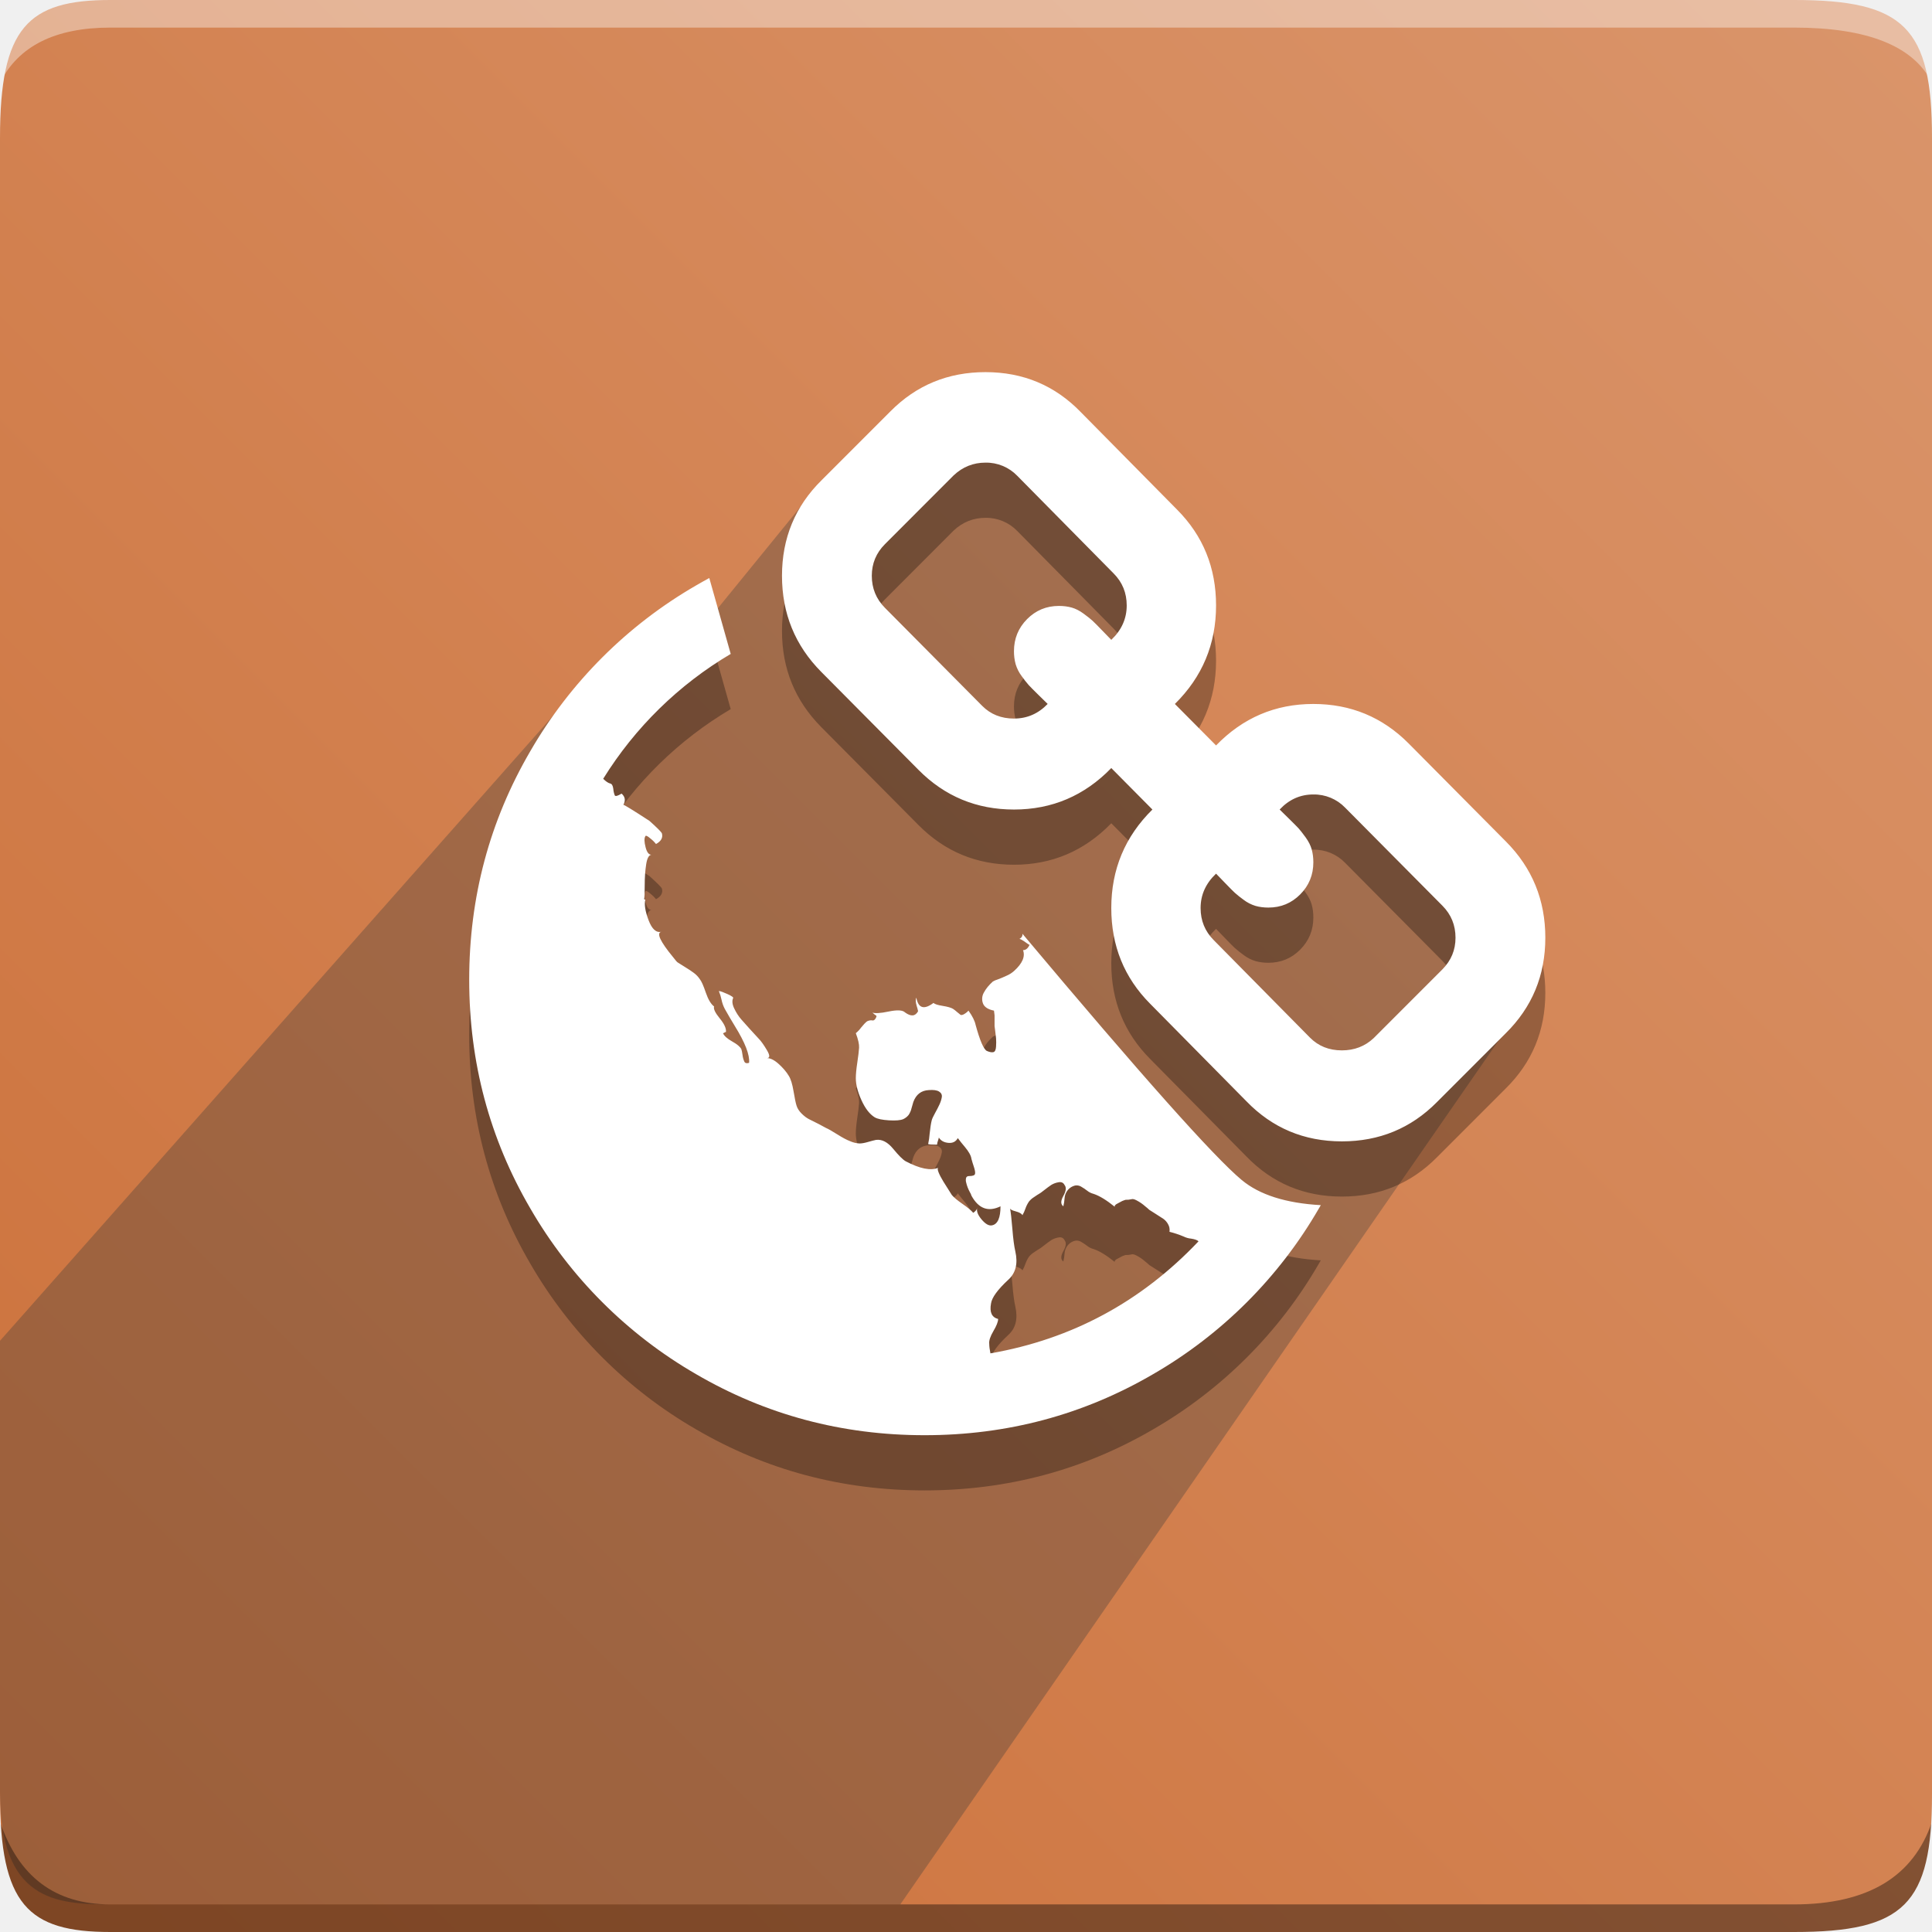
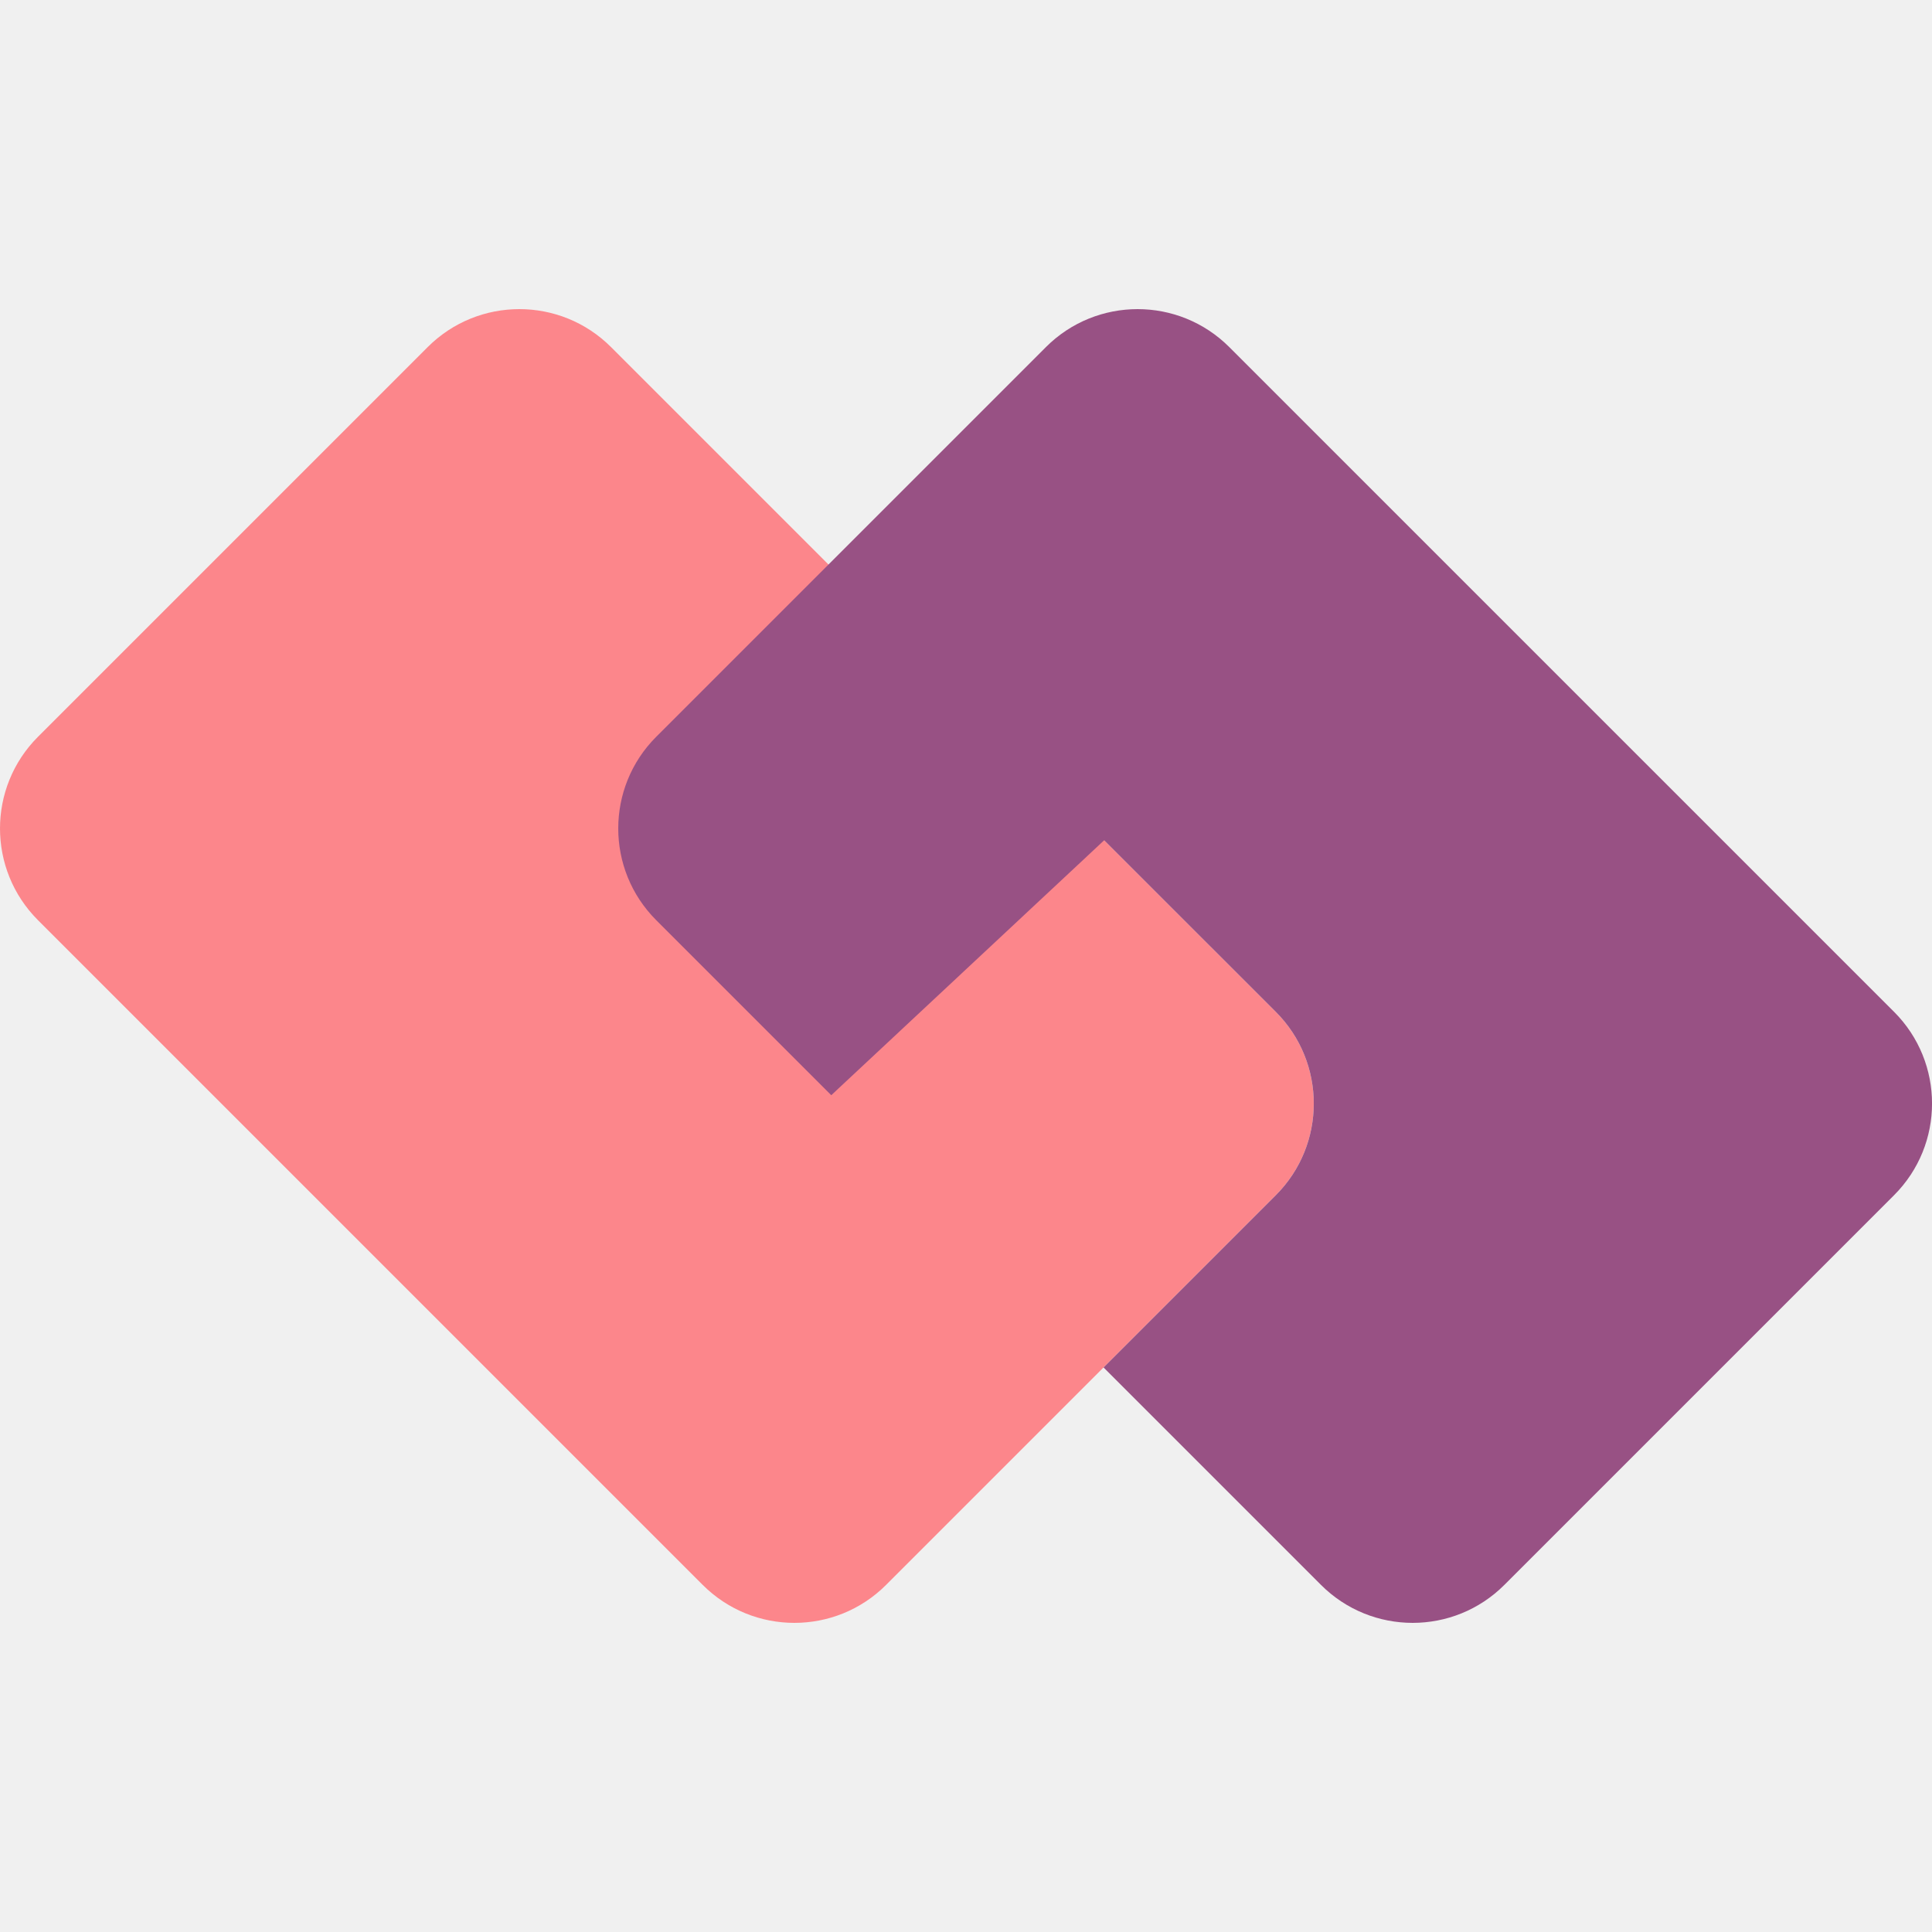
- <svg xmlns="http://www.w3.org/2000/svg" xmlns:xlink="http://www.w3.org/1999/xlink" width="70" height="70" viewBox="0 0 70 70">
-   <defs>
-     <path id="a" d="M4 0h61c4 0 5 1 5 5v60c0 4-1 5-5 5H4c-3 0-4-1-4-5V5c0-4 1-5 4-5z" />
-     <linearGradient id="c" x1="100%" x2="0%" y1="0%" y2="100%">
-       <stop offset="0%" stop-color="#DA956B" />
-       <stop offset="100%" stop-color="#CC7039" />
-     </linearGradient>
-   </defs>
-   <g fill="none" fill-rule="evenodd">
-     <mask id="b" fill="#fff">
-       <use xlink:href="#a" />
-     </mask>
-     <g mask="url(#b)">
-       <g>
-         <path fill="url(#c)" d="M0 0H70V70H0z" />
-         <path fill="#FFF" fill-opacity=".383" d="M4 1h61c2.667 0 4.333.667 5 2V0H0v3c.667-1.333 2-2 4-2z" />
-       </g>
-       <path fill="#393939" d="M4 69c-2 0-4-.146-4-4.074l-.374-15.924 20.62-23.304 3.816-3.623.958 1.178 4.235-5.2 5.776-3.22 8.058 7.495-.939 5.116 4.72-.59 8.557 9.214L32.62 69H4z" opacity=".324" />
-       <path fill="#000" fill-opacity=".383" d="M4 69h61c2.667 0 4.333-1 5-3v4H0v-4c.667 2 2 3 4 3z" />
-       <path fill="#000" d="M47.855 45.665l-.068.117a16.426 16.426 0 0 1-6.005 6.005C39.254 53.262 36.493 54 33.5 54c-2.993 0-5.754-.738-8.282-2.213a16.426 16.426 0 0 1-6.005-6.005C17.738 43.254 17 40.493 17 37.5c0-2.993.738-5.754 2.213-8.282a16.426 16.426 0 0 1 6.005-6.005c.16-.093.32-.183.481-.27l.776 2.75a13.543 13.543 0 0 0-4.62 4.524c.1.1.187.157.258.172.058.014.093.078.108.193a.823.823 0 0 0 .053.236c.022.043.104.022.247-.064.13.114.15.25.065.408.014-.014.33.18.945.58.272.244.423.394.451.451.043.158-.028.287-.214.387a1.099 1.099 0 0 0-.194-.193c-.114-.1-.179-.13-.193-.086-.043.071-.04.204.01.397.05.194.126.283.226.269-.1 0-.168.114-.204.344-.036.229-.054.483-.054.762 0 .28-.007.448-.021.505l.043.022c-.043.171-.004.419.118.74.122.323.276.463.462.42-.186.043-.043.35.43.924.086.114.143.179.172.193.042.029.128.082.257.161.13.079.237.15.323.215.086.064.157.14.214.226.058.071.13.232.215.483.086.25.186.419.301.505-.029.086.04.229.204.43.165.2.24.365.226.494a.104.104 0 0 0-.054.021.104.104 0 0 1-.054.022c.043.1.154.2.333.3.18.1.29.194.333.28.015.043.029.114.043.215a.79.79 0 0 0 .065.236c.028.057.086.071.172.043.028-.287-.144-.73-.516-1.332a17.652 17.652 0 0 1-.365-.623 1.235 1.235 0 0 1-.118-.333 1.638 1.638 0 0 0-.097-.312c.029 0 .072.01.129.032.057.022.118.047.182.076.065.028.119.057.162.086.043.028.057.05.043.064-.043.1-.03.226.043.376.071.15.157.283.257.397a29.466 29.466 0 0 0 .623.688c.086.086.187.226.301.419.115.193.115.29 0 .29.13 0 .272.072.43.215.157.143.28.286.365.43.072.114.129.3.172.558.043.258.079.43.107.516.029.1.09.197.183.29.093.093.183.16.269.204l.343.172.28.15c.071.029.204.104.397.226.193.121.347.204.462.247a.99.99 0 0 0 .344.086c.086 0 .19-.018.311-.054.122-.036.219-.06.29-.075.215-.029.423.079.623.322.2.244.351.394.452.451.515.272.909.351 1.181.237-.029.014-.025.068.01.16.037.094.094.205.173.334a21.063 21.063 0 0 0 .311.494c.072.086.2.193.387.322.186.129.315.236.387.322.086-.057.136-.121.15-.193-.043.115.007.258.15.43.144.172.273.243.387.215.2-.043.301-.273.301-.688-.444.215-.795.086-1.053-.387a.419.419 0 0 0-.053-.118 1.369 1.369 0 0 1-.14-.365.305.305 0 0 1 0-.161c.014-.043.05-.065.107-.065.13 0 .2-.025.215-.075.014-.05 0-.14-.043-.268a4.332 4.332 0 0 1-.086-.28c-.014-.114-.093-.258-.236-.43a5.725 5.725 0 0 1-.258-.322c-.071.13-.186.187-.344.172-.157-.014-.272-.079-.343-.193 0 .014-.011.054-.033.118a.511.511 0 0 0-.032.14c-.186 0-.293-.008-.322-.022a2.66 2.66 0 0 0 .054-.376c.021-.207.046-.369.075-.483.014-.057.054-.143.118-.258.064-.115.118-.218.161-.312.043-.093.072-.182.086-.268.014-.086-.018-.154-.097-.204-.078-.05-.204-.068-.376-.054-.272.014-.458.158-.558.43a4.456 4.456 0 0 0-.065.225.728.728 0 0 1-.107.247.535.535 0 0 1-.193.15c-.1.044-.273.058-.516.044-.244-.015-.415-.05-.516-.108-.186-.114-.347-.322-.483-.623-.136-.3-.204-.565-.204-.795 0-.143.018-.333.054-.569.035-.236.057-.415.064-.537.007-.122-.032-.297-.118-.526a1.09 1.09 0 0 0 .193-.205c.086-.107.158-.182.215-.225a.383.383 0 0 1 .097-.032.22.22 0 0 1 .096 0c.029.007.058-.004.086-.033a.272.272 0 0 0 .065-.128.64.64 0 0 0-.086-.065c-.043-.043-.072-.064-.086-.064.1.043.304.032.612-.033.308-.064.505-.053.591.033.215.157.372.143.473-.043a1.71 1.71 0 0 0-.054-.204c-.036-.122-.04-.219-.01-.29.07.386.279.45.622.193.043.043.154.079.333.107.18.029.305.065.376.108.043.028.093.068.15.118.058.05.097.082.119.097.021.014.057.01.107-.011a.648.648 0 0 0 .183-.14c.143.2.229.373.258.516.157.573.293.888.408.945.1.043.179.057.236.043.057-.014.09-.082.097-.204a2.084 2.084 0 0 0 0-.3 5.339 5.339 0 0 0-.032-.27l-.022-.171v-.387l-.021-.172c-.215-.043-.348-.129-.398-.258a.461.461 0 0 1 .032-.397c.072-.136.18-.269.323-.398a.701.701 0 0 1 .172-.075c.1-.036.21-.082.333-.14a.966.966 0 0 0 .268-.171c.3-.272.408-.523.322-.752.1 0 .18-.065.237-.194-.015 0-.05-.021-.108-.064a1.57 1.57 0 0 0-.16-.107.292.292 0 0 0-.097-.043c.08-.045.116-.107.107-.186 4.292 5.112 6.94 8.087 7.945 8.922.644.536 1.599.84 2.865.911zm-11.97 5.37c2.95-.515 5.464-1.869 7.54-4.06-.042-.043-.132-.076-.268-.097a.772.772 0 0 1-.268-.075 3.38 3.38 0 0 0-.516-.172.42.42 0 0 0-.054-.28.573.573 0 0 0-.172-.193 11.49 11.49 0 0 0-.268-.172 11.31 11.31 0 0 1-.236-.15 2.026 2.026 0 0 0-.15-.129 1.525 1.525 0 0 0-.312-.215c-.08-.043-.14-.057-.183-.043a.754.754 0 0 1-.215.022l-.064.021a.594.594 0 0 0-.118.054 1.76 1.76 0 0 1-.119.064.221.221 0 0 0-.086.065c-.014.021-.014.04 0 .054-.3-.244-.558-.402-.773-.473a.607.607 0 0 1-.236-.118 2.04 2.04 0 0 0-.226-.15.314.314 0 0 0-.215-.033.49.49 0 0 0-.247.15.514.514 0 0 0-.129.323 1.629 1.629 0 0 1-.043.279c-.1-.072-.1-.197 0-.376s.115-.311.043-.397c-.043-.086-.118-.119-.225-.097a.719.719 0 0 0-.258.097 4.128 4.128 0 0 0-.247.182c-.1.079-.165.126-.194.14-.028.014-.089.054-.182.118a.723.723 0 0 0-.183.161 1.067 1.067 0 0 0-.129.258 1.3 1.3 0 0 1-.107.236c-.029-.057-.111-.104-.247-.14-.136-.035-.204-.075-.204-.118.028.144.057.394.086.752.028.359.064.63.107.817.1.444.014.788-.258 1.031-.386.358-.594.645-.623.86-.057.315.029.5.258.558 0 .1-.057.247-.172.44-.114.194-.165.348-.15.462 0 .086.014.2.043.344zm16.851-15.059c0-.455-.158-.842-.474-1.16l-3.525-3.553a1.563 1.563 0 0 0-1.153-.478c-.474 0-.88.182-1.22.546.034.034.141.14.322.316.18.177.302.299.365.367.062.069.146.177.254.325.107.148.18.293.22.435.04.143.06.3.06.47 0 .455-.159.842-.475 1.161-.316.319-.7.478-1.153.478-.169 0-.324-.02-.466-.06a1.359 1.359 0 0 1-.432-.221 4.04 4.04 0 0 1-.322-.257c-.067-.062-.189-.185-.364-.367a46.78 46.78 0 0 0-.313-.324c-.373.353-.56.768-.56 1.246 0 .456.158.843.475 1.162l3.49 3.535c.306.307.69.46 1.153.46.452 0 .836-.147 1.152-.443l2.492-2.493c.316-.32.474-.7.474-1.145zm-11.913-12.04c0-.455-.158-.842-.475-1.16l-3.49-3.536a1.563 1.563 0 0 0-1.153-.478c-.44 0-.825.154-1.152.461l-2.491 2.494c-.317.318-.475.7-.475 1.144 0 .455.158.842.475 1.161l3.524 3.552c.305.308.69.461 1.153.461.474 0 .88-.176 1.22-.53l-.322-.315c-.18-.177-.302-.299-.364-.367a4.061 4.061 0 0 1-.255-.325 1.378 1.378 0 0 1-.22-.435 1.75 1.75 0 0 1-.06-.47c0-.455.159-.842.475-1.161.317-.319.7-.478 1.153-.478.169 0 .324.02.466.06.14.04.285.113.432.222.147.108.254.193.322.256.067.062.189.185.364.367l.314.324c.372-.353.559-.768.559-1.246zm15.167 12.04c0 1.367-.48 2.522-1.44 3.467l-2.492 2.493c-.938.945-2.084 1.418-3.44 1.418-1.367 0-2.52-.484-3.457-1.452l-3.49-3.535c-.939-.945-1.407-2.1-1.407-3.467 0-1.4.497-2.59 1.49-3.569l-1.49-1.503c-.972 1.002-2.147 1.503-3.525 1.503-1.356 0-2.508-.478-3.457-1.434l-3.525-3.552c-.95-.957-1.424-2.118-1.424-3.484s.48-2.522 1.44-3.467l2.492-2.493c.938-.945 2.084-1.418 3.44-1.418 1.367 0 2.52.484 3.457 1.452l3.491 3.535c.938.945 1.407 2.1 1.407 3.467 0 1.4-.498 2.59-1.492 3.569l1.492 1.503c.971-1.002 2.146-1.503 3.524-1.503 1.356 0 2.508.478 3.457 1.434l3.525 3.553c.95.956 1.424 2.117 1.424 3.483z" opacity=".3" />
-       <path fill="#FFF" d="M47.855 43.665l-.068.117a16.426 16.426 0 0 1-6.005 6.005C39.254 51.262 36.493 52 33.5 52c-2.993 0-5.754-.738-8.282-2.213a16.426 16.426 0 0 1-6.005-6.005C17.738 41.254 17 38.493 17 35.5c0-2.993.738-5.754 2.213-8.282a16.426 16.426 0 0 1 6.005-6.005c.16-.093.32-.183.481-.27l.776 2.75a13.543 13.543 0 0 0-4.62 4.524c.1.1.187.157.258.172.058.014.093.078.108.193a.823.823 0 0 0 .053.236c.022.043.104.022.247-.064.13.114.15.25.065.408.014-.014.33.18.945.58.272.244.423.394.451.451.043.158-.028.287-.214.387a1.099 1.099 0 0 0-.194-.193c-.114-.1-.179-.13-.193-.086-.043.071-.04.204.01.397.05.194.126.283.226.269-.1 0-.168.114-.204.344-.036.229-.054.483-.054.762 0 .28-.007.448-.021.505l.043.022c-.043.171-.004.419.118.74.122.323.276.463.462.42-.186.043-.043.35.43.924.086.114.143.179.172.193.042.029.128.082.257.161.13.079.237.15.323.215.086.064.157.14.214.226.058.071.13.232.215.483.086.25.186.419.301.505-.029.086.04.229.204.43.165.2.24.365.226.494a.104.104 0 0 0-.054.021.104.104 0 0 1-.054.022c.043.1.154.2.333.3.18.1.29.194.333.28.015.043.029.114.043.215a.79.79 0 0 0 .065.236c.028.057.086.071.172.043.028-.287-.144-.73-.516-1.332a17.652 17.652 0 0 1-.365-.623 1.235 1.235 0 0 1-.118-.333 1.638 1.638 0 0 0-.097-.312c.029 0 .072.01.129.032.057.022.118.047.182.076.065.028.119.057.162.086.043.028.057.05.043.064-.043.1-.03.226.043.376.071.15.157.283.257.397a29.466 29.466 0 0 0 .623.688c.086.086.187.226.301.419.115.193.115.29 0 .29.13 0 .272.072.43.215.157.143.28.286.365.43.072.114.129.3.172.558.043.258.079.43.107.516.029.1.09.197.183.29.093.093.183.16.269.204l.343.172.28.15c.071.029.204.104.397.226.193.121.347.204.462.247a.99.99 0 0 0 .344.086c.086 0 .19-.018.311-.054.122-.036.219-.06.29-.075.215-.029.423.079.623.322.2.244.351.394.452.451.515.272.909.351 1.181.237-.029.014-.025.068.01.16.037.094.094.205.173.334a21.063 21.063 0 0 0 .311.494c.072.086.2.193.387.322.186.129.315.236.387.322.086-.057.136-.121.15-.193-.043.115.007.258.15.43.144.172.273.243.387.215.2-.043.301-.273.301-.688-.444.215-.795.086-1.053-.387a.419.419 0 0 0-.053-.118 1.369 1.369 0 0 1-.14-.365.305.305 0 0 1 0-.161c.014-.043.05-.065.107-.065.13 0 .2-.025.215-.075.014-.05 0-.14-.043-.268a4.332 4.332 0 0 1-.086-.28c-.014-.114-.093-.258-.236-.43a5.725 5.725 0 0 1-.258-.322c-.071.13-.186.187-.344.172-.157-.014-.272-.079-.343-.193 0 .014-.011.054-.033.118a.511.511 0 0 0-.032.14c-.186 0-.293-.008-.322-.022a2.66 2.66 0 0 0 .054-.376c.021-.207.046-.369.075-.483.014-.057.054-.143.118-.258.064-.115.118-.218.161-.312.043-.093.072-.182.086-.268.014-.086-.018-.154-.097-.204-.078-.05-.204-.068-.376-.054-.272.014-.458.158-.558.43a4.456 4.456 0 0 0-.065.225.728.728 0 0 1-.107.247.535.535 0 0 1-.193.15c-.1.044-.273.058-.516.044-.244-.015-.415-.05-.516-.108-.186-.114-.347-.322-.483-.623-.136-.3-.204-.565-.204-.795 0-.143.018-.333.054-.569.035-.236.057-.415.064-.537.007-.122-.032-.297-.118-.526a1.09 1.09 0 0 0 .193-.205c.086-.107.158-.182.215-.225a.383.383 0 0 1 .097-.032.22.22 0 0 1 .096 0c.029.007.058-.004.086-.033a.272.272 0 0 0 .065-.128.64.64 0 0 0-.086-.065c-.043-.043-.072-.064-.086-.064.1.043.304.032.612-.033.308-.064.505-.053.591.033.215.157.372.143.473-.043a1.71 1.71 0 0 0-.054-.204c-.036-.122-.04-.219-.01-.29.07.386.279.45.622.193.043.043.154.079.333.107.18.029.305.065.376.108.043.028.093.068.15.118.058.05.097.082.119.097.021.014.057.01.107-.011a.648.648 0 0 0 .183-.14c.143.2.229.373.258.516.157.573.293.888.408.945.1.043.179.057.236.043.057-.014.09-.082.097-.204a2.084 2.084 0 0 0 0-.3 5.339 5.339 0 0 0-.032-.27l-.022-.171v-.387l-.021-.172c-.215-.043-.348-.129-.398-.258a.461.461 0 0 1 .032-.397c.072-.136.18-.269.323-.398a.701.701 0 0 1 .172-.075c.1-.036.21-.082.333-.14a.966.966 0 0 0 .268-.171c.3-.272.408-.523.322-.752.1 0 .18-.065.237-.194-.015 0-.05-.021-.108-.064a1.57 1.57 0 0 0-.16-.107.292.292 0 0 0-.097-.043c.08-.045.116-.107.107-.186 4.292 5.112 6.94 8.087 7.945 8.922.644.536 1.599.84 2.865.911zm-11.97 5.37c2.95-.515 5.464-1.869 7.54-4.06-.042-.043-.132-.076-.268-.097a.772.772 0 0 1-.268-.075 3.38 3.38 0 0 0-.516-.172.42.42 0 0 0-.054-.28.573.573 0 0 0-.172-.193 11.49 11.49 0 0 0-.268-.172 11.31 11.31 0 0 1-.236-.15 2.026 2.026 0 0 0-.15-.129 1.525 1.525 0 0 0-.312-.215c-.08-.043-.14-.057-.183-.043a.754.754 0 0 1-.215.022l-.064.021a.594.594 0 0 0-.118.054 1.76 1.76 0 0 1-.119.064.221.221 0 0 0-.086.065c-.014.021-.014.04 0 .054-.3-.244-.558-.402-.773-.473a.607.607 0 0 1-.236-.118 2.04 2.04 0 0 0-.226-.15.314.314 0 0 0-.215-.033.49.49 0 0 0-.247.15.514.514 0 0 0-.129.323 1.629 1.629 0 0 1-.043.279c-.1-.072-.1-.197 0-.376s.115-.311.043-.397c-.043-.086-.118-.119-.225-.097a.719.719 0 0 0-.258.097 4.128 4.128 0 0 0-.247.182c-.1.079-.165.126-.194.14-.028.014-.089.054-.182.118a.723.723 0 0 0-.183.161 1.067 1.067 0 0 0-.129.258 1.3 1.3 0 0 1-.107.236c-.029-.057-.111-.104-.247-.14-.136-.035-.204-.075-.204-.118.028.144.057.394.086.752.028.359.064.63.107.817.1.444.014.788-.258 1.031-.386.358-.594.645-.623.86-.057.315.029.5.258.558 0 .1-.057.247-.172.44-.114.194-.165.348-.15.462 0 .086.014.2.043.344zm16.851-15.059c0-.455-.158-.842-.474-1.16l-3.525-3.553a1.563 1.563 0 0 0-1.153-.478c-.474 0-.88.182-1.22.546.034.034.141.14.322.316.18.177.302.299.365.367.062.069.146.177.254.325.107.148.18.293.22.435.04.143.06.3.06.47 0 .455-.159.842-.475 1.161-.316.319-.7.478-1.153.478-.169 0-.324-.02-.466-.06a1.359 1.359 0 0 1-.432-.221 4.04 4.04 0 0 1-.322-.257c-.067-.062-.189-.185-.364-.367a46.78 46.78 0 0 0-.313-.324c-.373.353-.56.768-.56 1.246 0 .456.158.843.475 1.162l3.49 3.535c.306.307.69.46 1.153.46.452 0 .836-.147 1.152-.443l2.492-2.493c.316-.32.474-.7.474-1.145zm-11.913-12.04c0-.455-.158-.842-.475-1.16l-3.49-3.536a1.563 1.563 0 0 0-1.153-.478c-.44 0-.825.154-1.152.461l-2.491 2.494c-.317.318-.475.7-.475 1.144 0 .455.158.842.475 1.161l3.524 3.552c.305.308.69.461 1.153.461.474 0 .88-.176 1.22-.53l-.322-.315c-.18-.177-.302-.299-.364-.367a4.061 4.061 0 0 1-.255-.325 1.378 1.378 0 0 1-.22-.435 1.75 1.75 0 0 1-.06-.47c0-.455.159-.842.475-1.161.317-.319.7-.478 1.153-.478.169 0 .324.02.466.06.14.04.285.113.432.222.147.108.254.193.322.256.067.062.189.185.364.367l.314.324c.372-.353.559-.768.559-1.246zm15.167 12.04c0 1.367-.48 2.522-1.44 3.467l-2.492 2.493c-.938.945-2.084 1.418-3.44 1.418-1.367 0-2.52-.484-3.457-1.452l-3.49-3.535c-.939-.945-1.407-2.1-1.407-3.467 0-1.4.497-2.59 1.49-3.569l-1.49-1.503c-.972 1.002-2.147 1.503-3.525 1.503-1.356 0-2.508-.478-3.457-1.434l-3.525-3.552c-.95-.957-1.424-2.118-1.424-3.484s.48-2.522 1.44-3.467l2.492-2.493c.938-.945 2.084-1.418 3.44-1.418 1.367 0 2.52.484 3.457 1.452l3.491 3.535c.938.945 1.407 2.1 1.407 3.467 0 1.4-.498 2.59-1.492 3.569l1.492 1.503c.971-1.002 2.146-1.503 3.524-1.503 1.356 0 2.508.478 3.457 1.434l3.525 3.553c.95.956 1.424 2.117 1.424 3.483z" />
-     </g>
-   </g>
+ <svg xmlns="http://www.w3.org/2000/svg" width="50" height="50" viewBox="0 0 50 50">
+   <path d="M.983 23.814a3.356 3.356 0 0 1 0-4.746L11.068 8.983a3.356 3.356 0 0 1 4.746 0l17.203 17.203a3.356 3.356 0 0 1 0 4.746L22.932 41.017a3.356 3.356 0 0 1-4.746 0L.983 23.814Z" fill="#FC868B" />
+   <path d="M16.983 19.068a3.356 3.356 0 0 0 0 4.746l4.53 4.53 7.063-6.598 4.441 4.44a3.356 3.356 0 0 1 0 4.747L28.56 35.39l5.627 5.627a3.356 3.356 0 0 0 4.746 0l10.085-10.085a3.356 3.356 0 0 0 0-4.746L31.814 8.983a3.356 3.356 0 0 0-4.746 0L16.983 19.068Z" fill="#985184" />
</svg>
